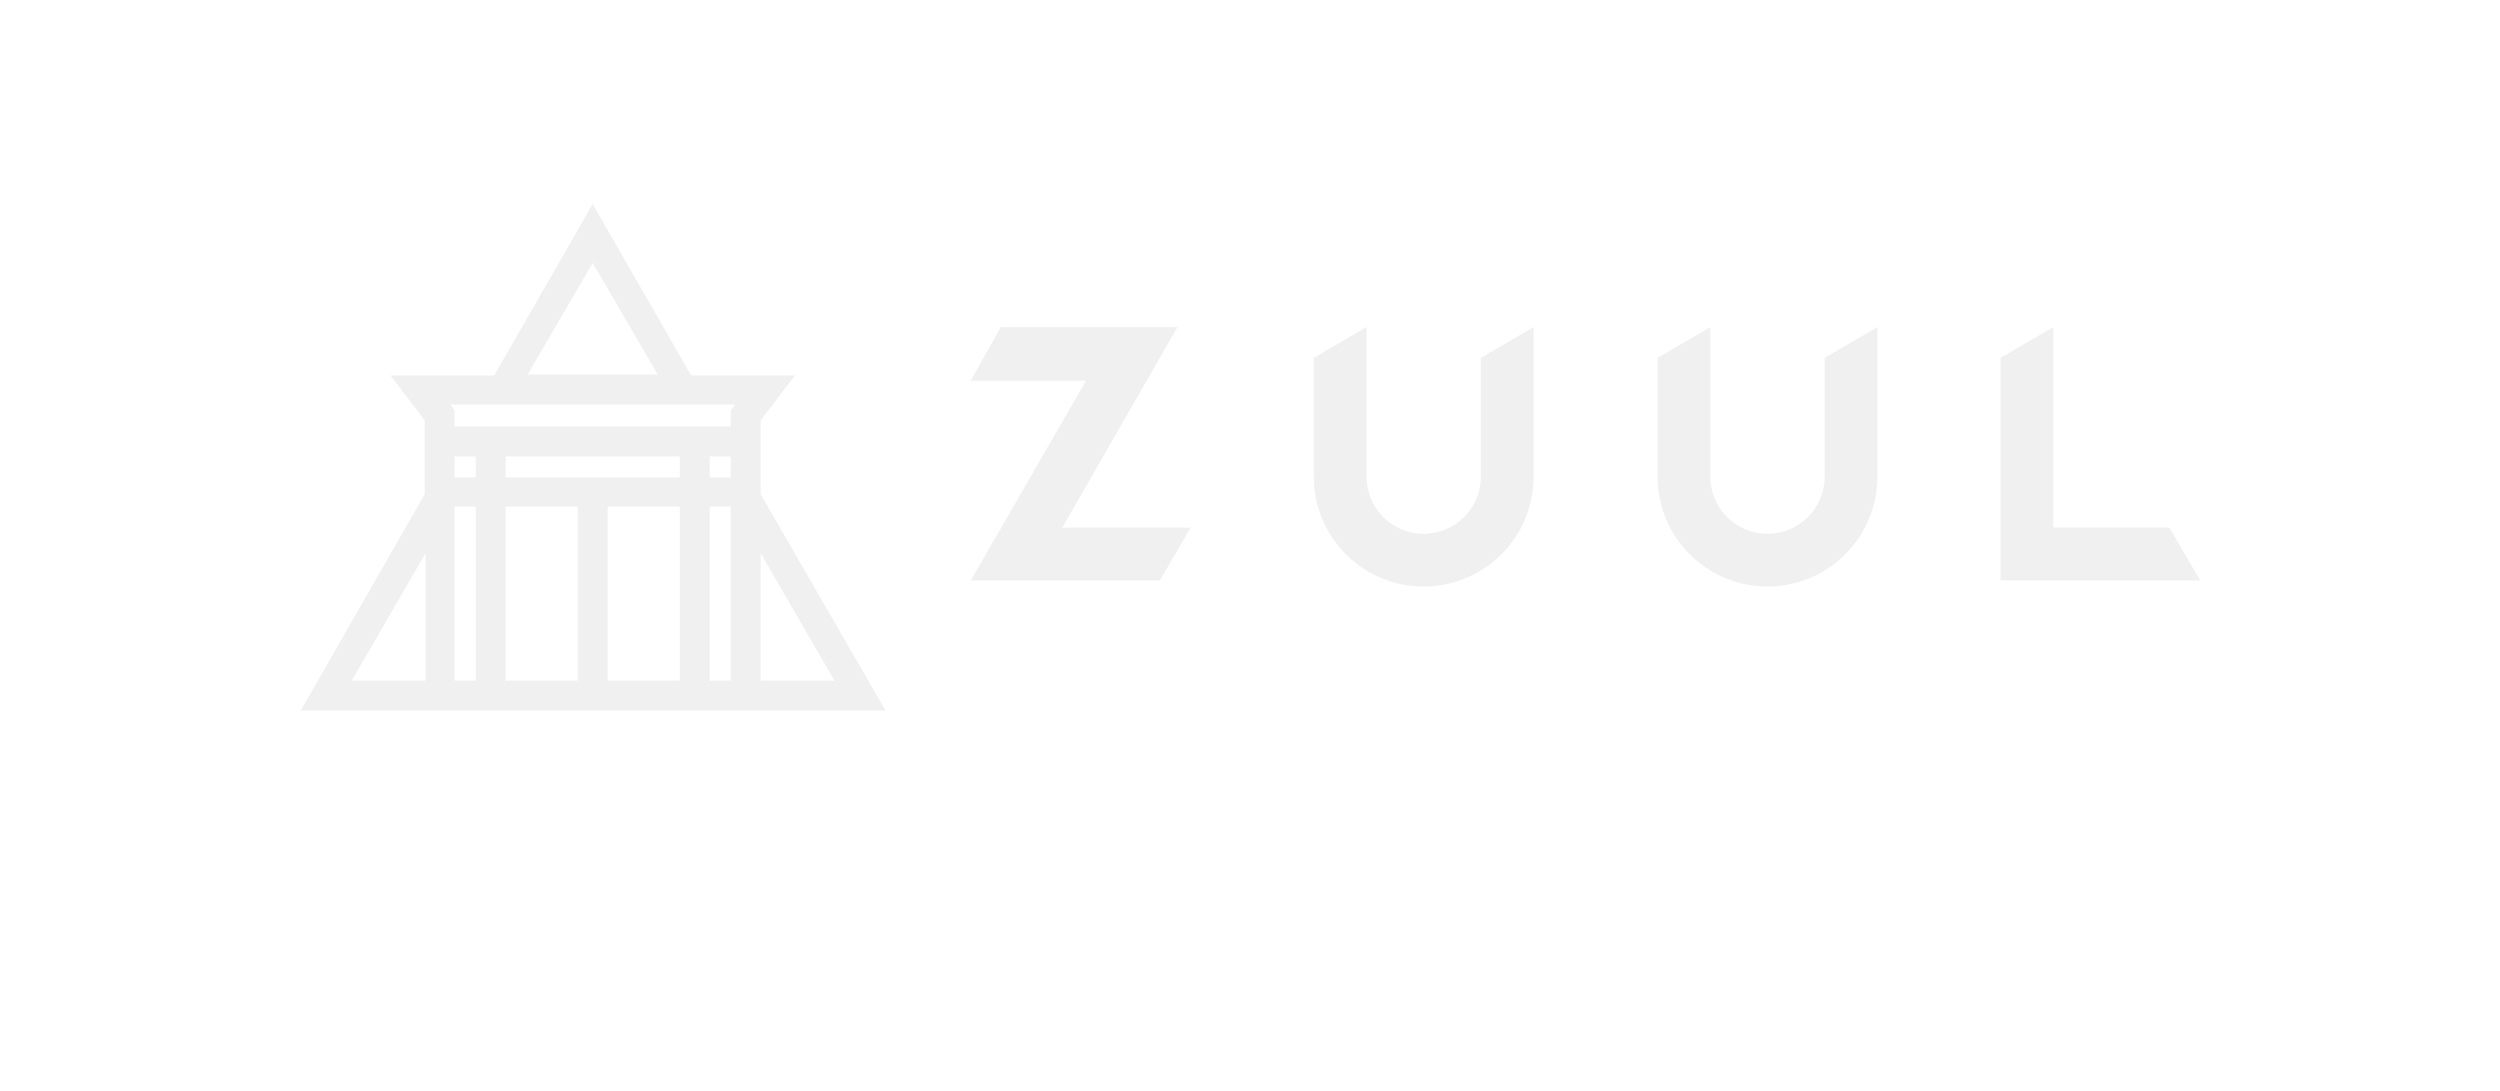
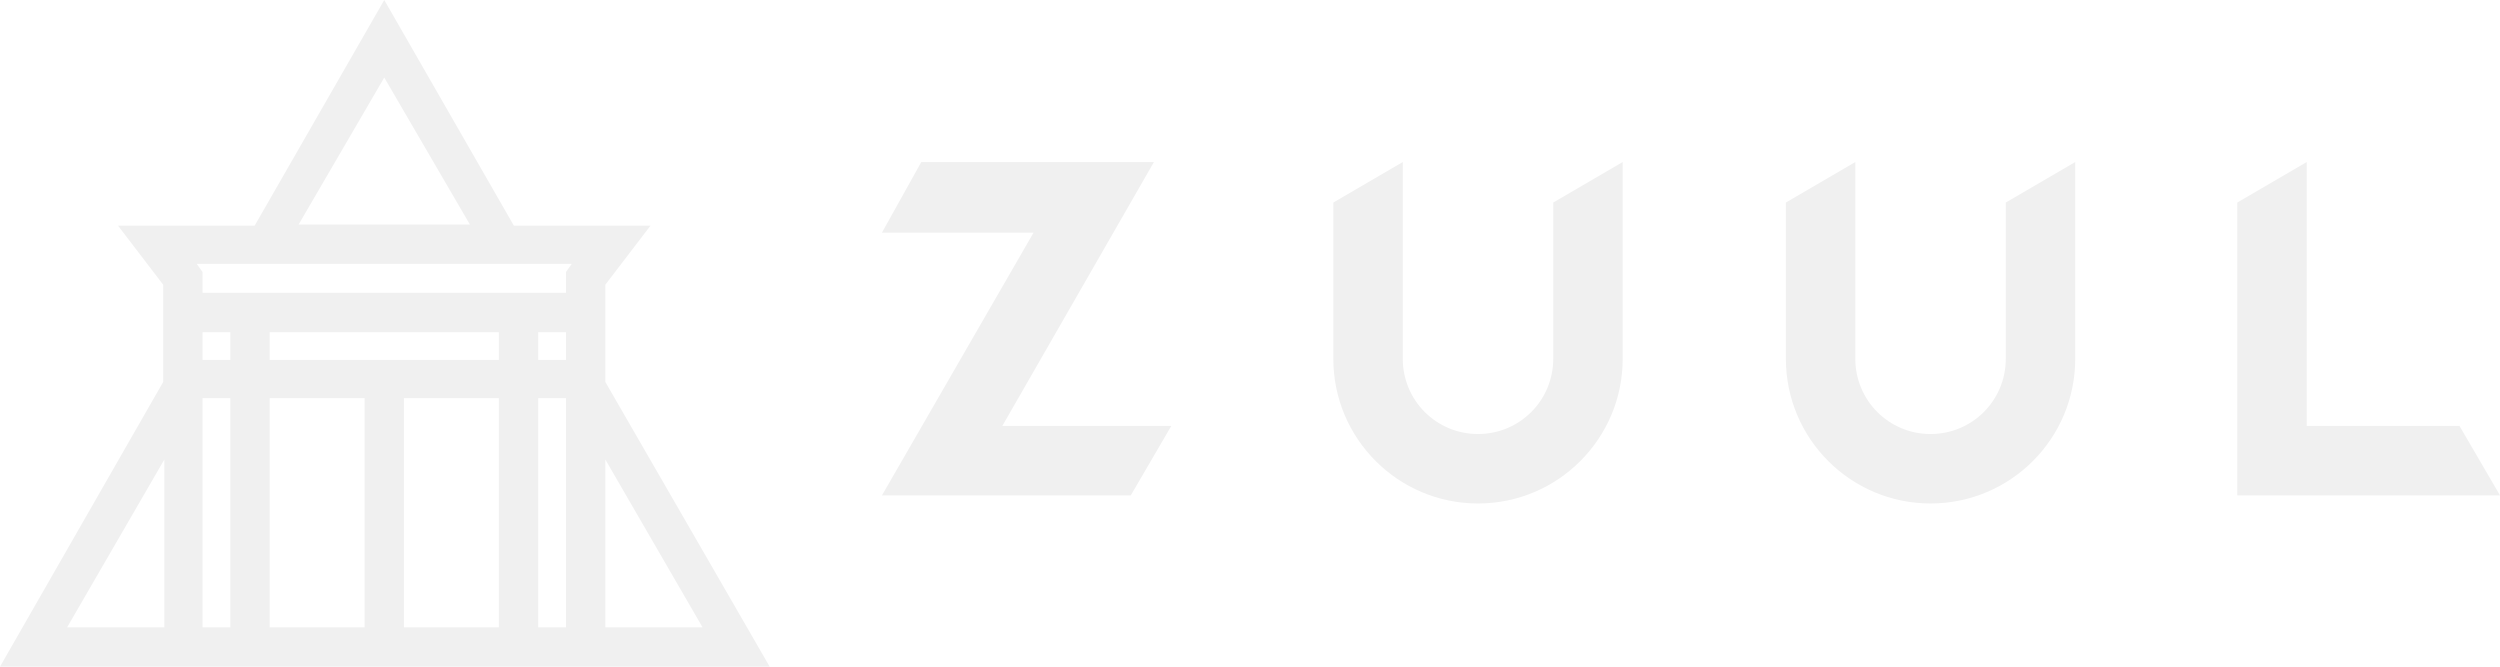
- <svg xmlns="http://www.w3.org/2000/svg" version="1.1" id="Layer_1" x="0px" y="0px" viewBox="0 20 284.3 124" style="enable-background:new 0 20 284.3 124;" xml:space="preserve">
-   <style type="text/css">
- 	.st0{fill:#f0f0f0;}
- </style>
-   <g>
-     <path class="st0" d="M34.2,100.8h66.5L86.5,76.2v-8.4l3.9-5.1H78.6L67.4,43.2L56.2,62.7H44.4l3.9,5.1v8.4L34.2,100.8z M48.4,97.4   H40l8.4-14.5V97.4z M54.1,97.4h-2.4V77.6h2.4V97.4z M54.1,74.3h-2.4v-2.4h2.4V74.3z M65.7,97.4h-8.2V77.6h8.2V97.4z M77.3,97.4   h-8.2V77.6h8.2V97.4z M77.3,74.3H57.5v-2.4h19.8V74.3z M83.1,97.4h-2.4V77.6h2.4V97.4z M83.1,74.3h-2.4v-2.4h2.4V74.3z M86.5,82.9   l8.4,14.5h-8.4V82.9z M67.4,49.9l7.4,12.7H60L67.4,49.9z M83.6,66l-0.5,0.7v1.8H51.7v-1.8L51.2,66H83.6z" />
-     <g>
-       <polygon class="st0" points="246.7,80 233.5,80 233.5,57.2 227.5,60.7 227.5,86 250.2,86   " />
-       <path class="st0" d="M207.5,74.2L207.5,74.2L207.5,74.2c0,3.6-2.9,6.5-6.5,6.5s-6.5-2.9-6.5-6.5l0,0l0,0v-17l-6,3.5v13.5l0,0    c0,6.9,5.6,12.5,12.5,12.5s12.5-5.6,12.5-12.5l0,0v-17l-6,3.5V74.2z" />
-       <path class="st0" d="M168.4,74.2L168.4,74.2L168.4,74.2c0,3.6-2.9,6.5-6.5,6.5s-6.5-2.9-6.5-6.5l0,0l0,0v-17l-6,3.5v13.5l0,0    c0,6.9,5.6,12.5,12.5,12.5s12.5-5.6,12.5-12.5l0,0v-17l-6,3.5V74.2z" />
-       <polygon class="st0" points="133.9,57.2 113.8,57.2 110.4,63.3 123.5,63.3 110.4,86 131.9,86 135.4,80 120.8,80   " />
+ <svg xmlns="http://www.w3.org/2000/svg" version="1.1" id="Layer_1" x="0" y="0" xml:space="preserve" width="216" height="57.6">
+   <style type="text/css" id="style311">.st0{fill:#f0f0f0}</style>
+   <g id="g325" transform="translate(-34.2 -43.2)">
+     <path class="st0" d="M34.2 100.8h66.5L86.5 76.2v-8.4l3.9-5.1H78.6L67.4 43.2 56.2 62.7H44.4l3.9 5.1v8.4zm14.2-3.4H40l8.4-14.5zm5.7 0h-2.4V77.6h2.4zm0-23.1h-2.4v-2.4h2.4zm11.6 23.1h-8.2V77.6h8.2zm11.6 0h-8.2V77.6h8.2zm0-23.1H57.5v-2.4h19.8zm5.8 23.1h-2.4V77.6h2.4zm0-23.1h-2.4v-2.4h2.4zm3.4 8.6 8.4 14.5h-8.4zm-19.1-33 7.4 12.7H60ZM83.6 66l-.5.7v1.8H51.7v-1.8l-.5-.7Z" id="path313" />
+     <g id="g323">
+       <path class="st0" id="polygon315" d="m250.2 86-3.5-6h-13.2V57.2l-6 3.5V86z" />
+       <path class="st0" d="M207.5 74.2c0 3.6-2.9 6.5-6.5 6.5s-6.5-2.9-6.5-6.5v-17l-6 3.5v13.5c0 6.9 5.6 12.5 12.5 12.5s12.5-5.6 12.5-12.5v-17l-6 3.5z" id="path317" />
+       <path class="st0" d="M168.4 74.2c0 3.6-2.9 6.5-6.5 6.5s-6.5-2.9-6.5-6.5v-17l-6 3.5v13.5c0 6.9 5.6 12.5 12.5 12.5s12.5-5.6 12.5-12.5v-17l-6 3.5z" id="path319" />
+       <path class="st0" id="polygon321" d="m113.8 57.2-3.4 6.1h13.1L110.4 86h21.5l3.5-6h-14.6l13.1-22.8z" />
    </g>
  </g>
</svg>
